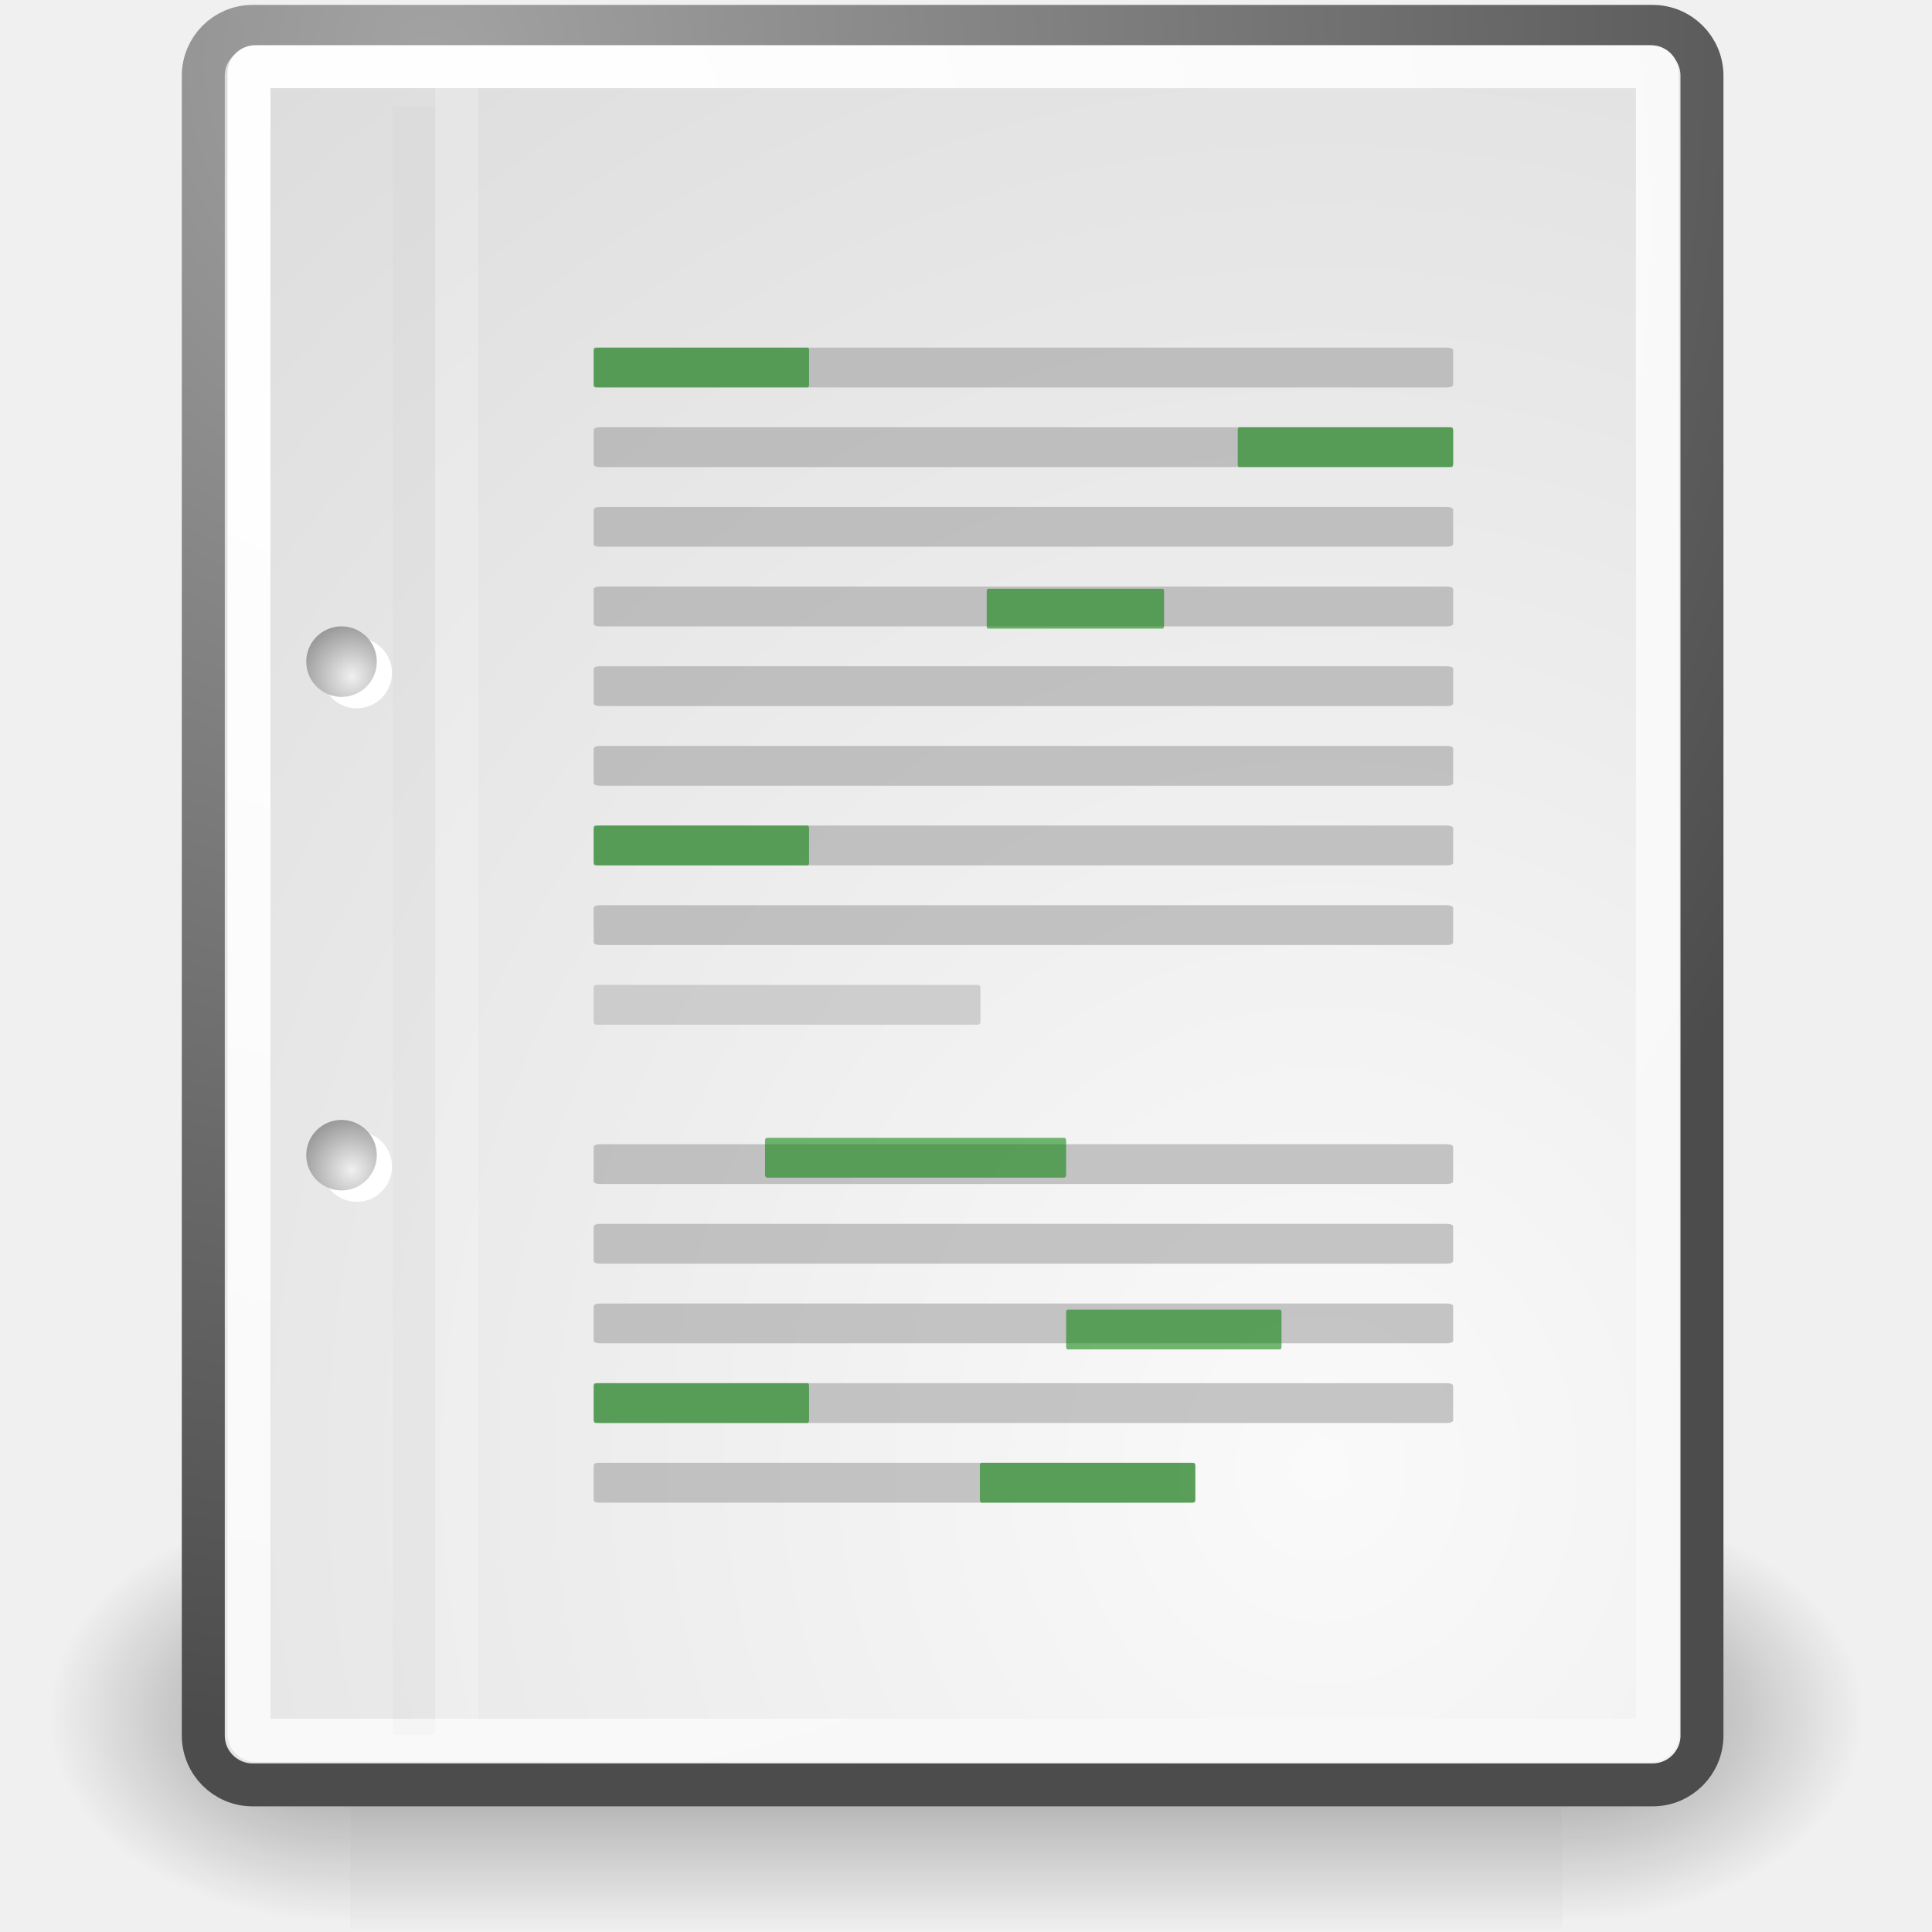
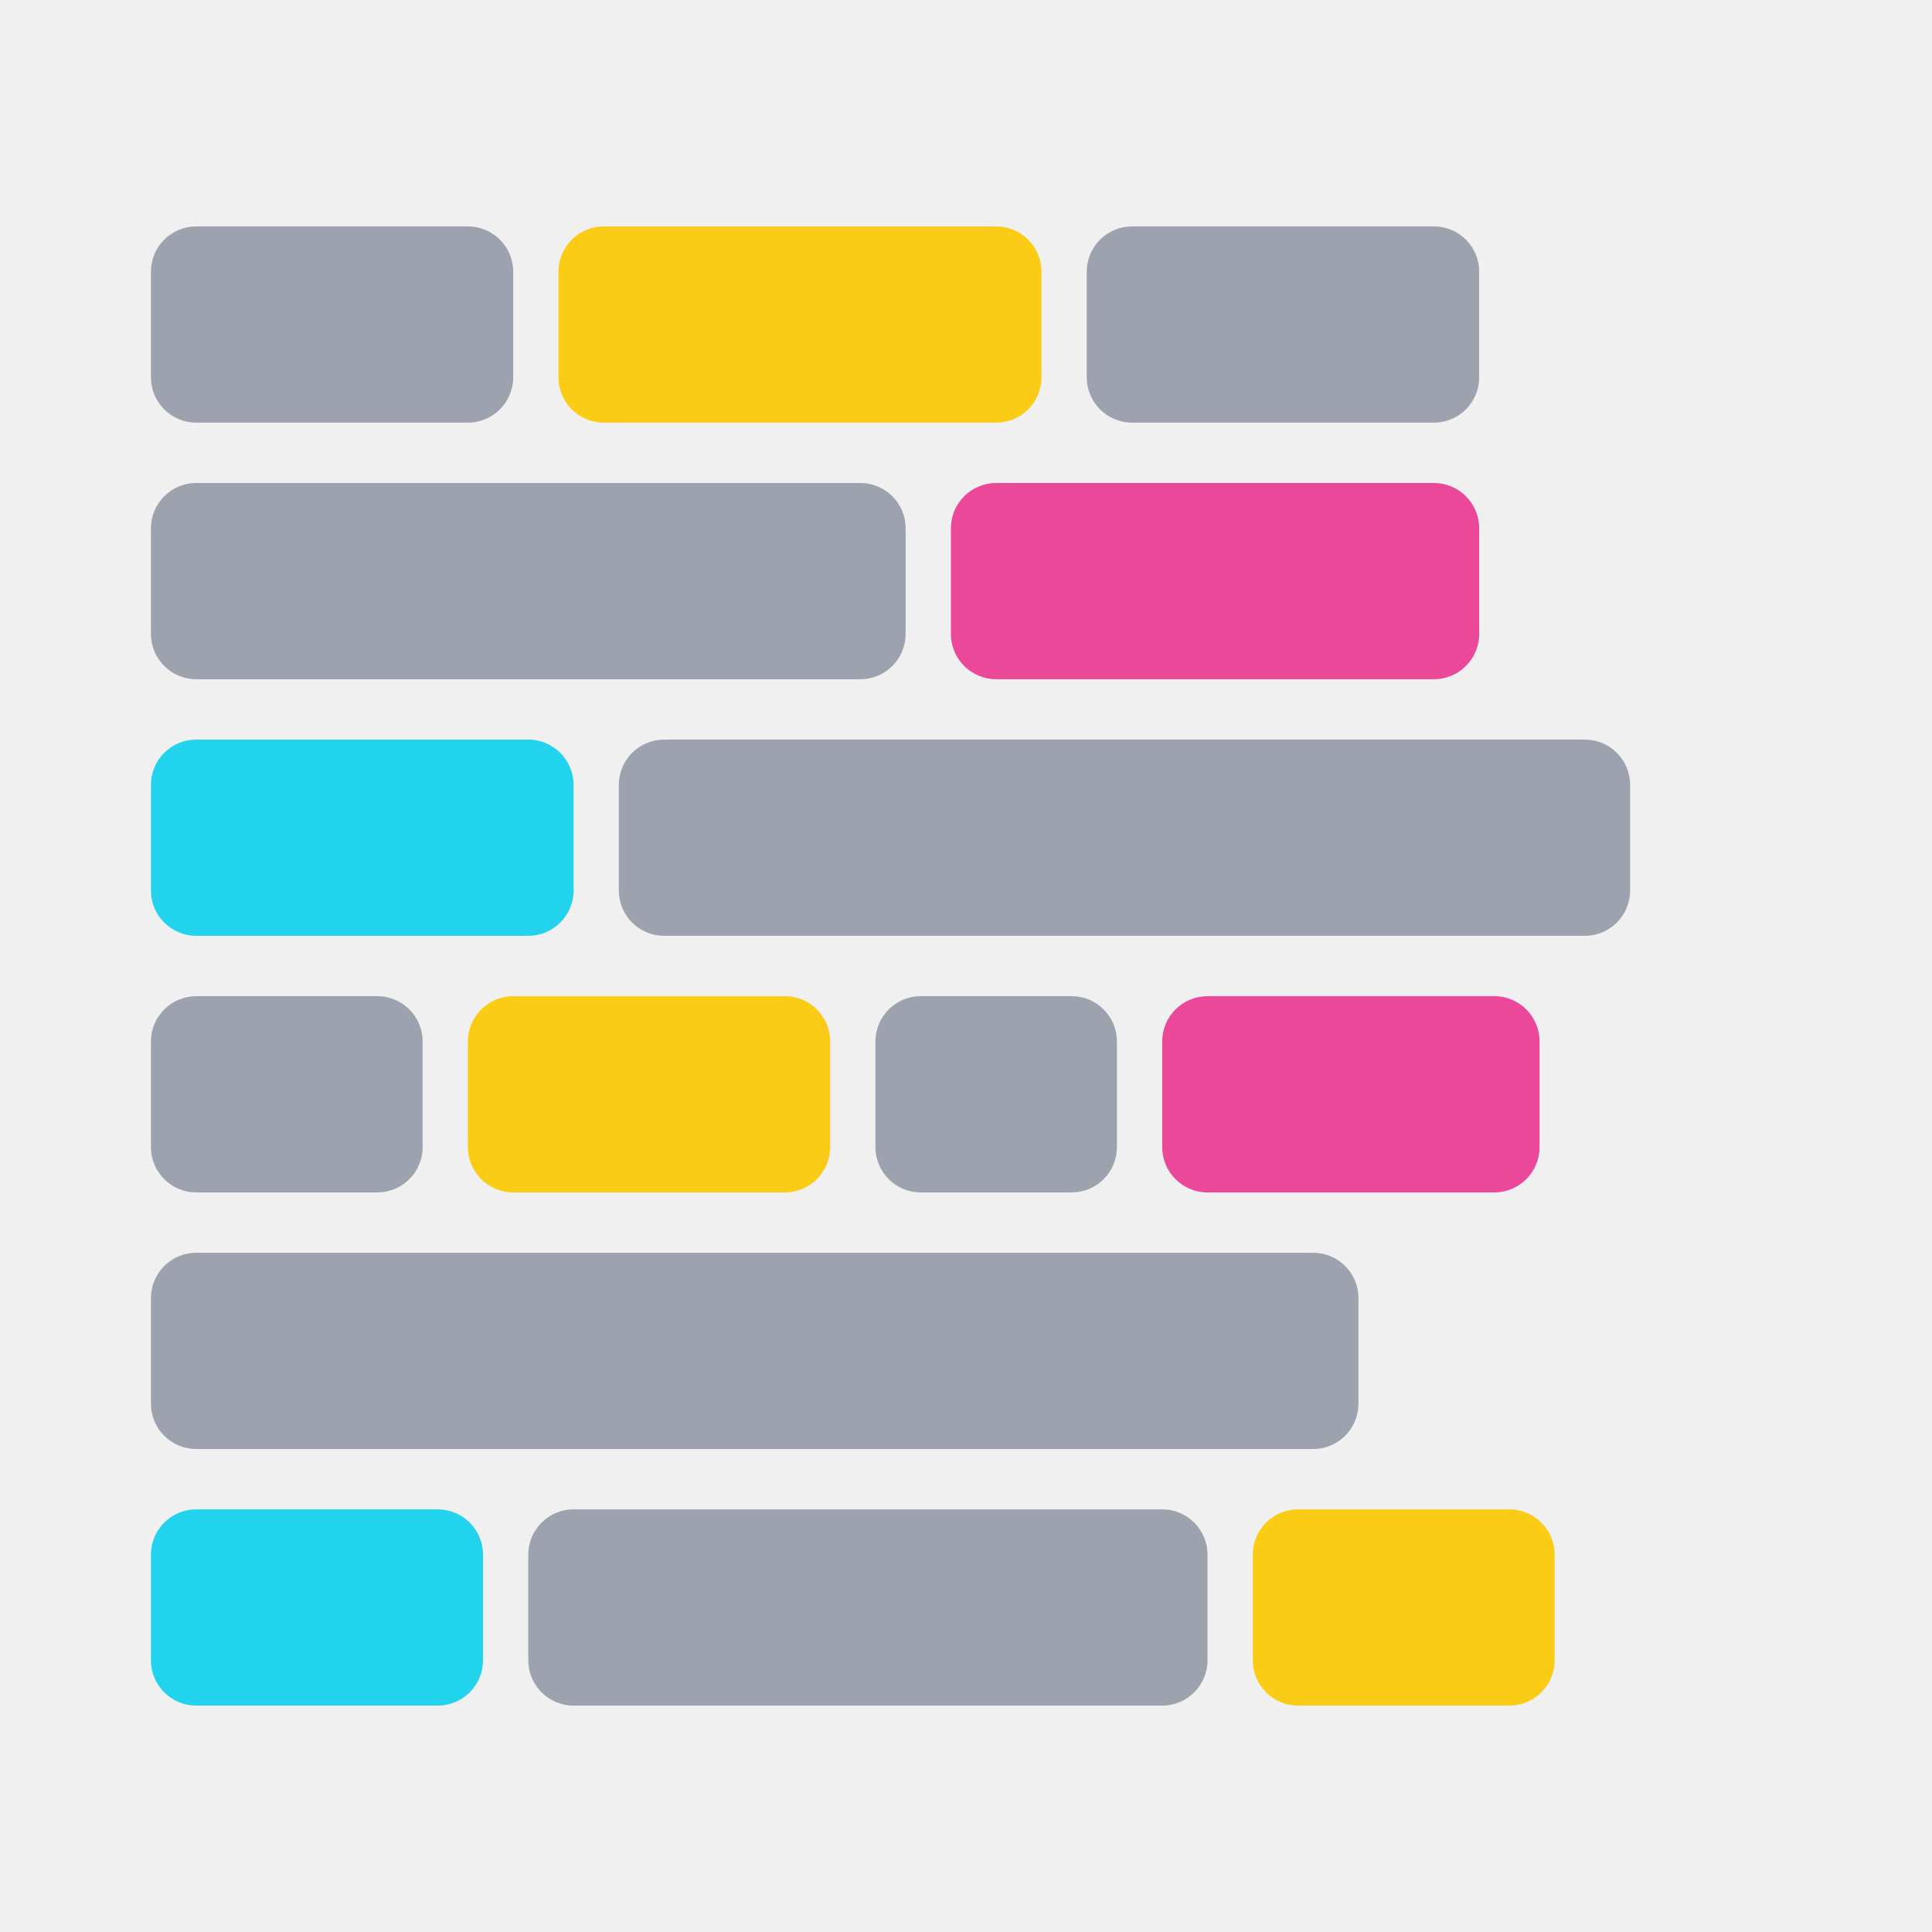
- <svg xmlns="http://www.w3.org/2000/svg" xmlns:xlink="http://www.w3.org/1999/xlink" width="205" height="205" id="svg6957" version="1.1">
-   <defs id="defs6959">
-     <linearGradient id="linearGradient259">
-       <stop id="stop260" offset="0" style="stop-color:#fafafa;stop-opacity:1;" />
-       <stop id="stop261" offset="1" style="stop-color:#bbbbbb;stop-opacity:1;" />
-     </linearGradient>
-     <linearGradient id="linearGradient269">
-       <stop id="stop270" offset="0" style="stop-color:#a3a3a3;stop-opacity:1;" />
-       <stop id="stop271" offset="1" style="stop-color:#4c4c4c;stop-opacity:1;" />
-     </linearGradient>
-     <linearGradient xlink:href="#linearGradient5048-8" id="linearGradient6715" gradientUnits="userSpaceOnUse" gradientTransform="matrix(2.774389,0,0,1.969706,-1892.179,-872.8854)" x1="302.857" y1="366.648" x2="302.857" y2="609.505" />
-     <linearGradient id="linearGradient5048-8">
-       <stop style="stop-color:black;stop-opacity:0;" offset="0" id="stop5050-3" />
-       <stop id="stop5056-8" offset="0.5" style="stop-color:black;stop-opacity:1;" />
-       <stop style="stop-color:black;stop-opacity:0;" offset="1" id="stop5052-6" />
-     </linearGradient>
-     <radialGradient xlink:href="#linearGradient5060-9" id="radialGradient6717" gradientUnits="userSpaceOnUse" gradientTransform="matrix(2.774389,0,0,1.969706,-1891.633,-872.8854)" cx="605.714" cy="486.648" fx="605.714" fy="486.648" r="117.143" />
-     <linearGradient id="linearGradient5060-9">
-       <stop style="stop-color:black;stop-opacity:1;" offset="0" id="stop5062-8" />
-       <stop style="stop-color:black;stop-opacity:0;" offset="1" id="stop5064-6" />
-     </linearGradient>
-     <radialGradient r="117.143" fy="486.648" fx="605.714" cy="486.648" cx="605.714" gradientTransform="matrix(-2.774389,0,0,1.969706,112.7623,-872.8854)" gradientUnits="userSpaceOnUse" id="radialGradient7840" xlink:href="#linearGradient5060-9" />
-     <radialGradient xlink:href="#linearGradient259" id="radialGradient15658-9" gradientUnits="userSpaceOnUse" gradientTransform="matrix(4.379595,0,0,4.747287,224.9327,347.5289)" cx="33.967" cy="35.737" fx="33.967" fy="35.737" r="86.708" />
-     <radialGradient xlink:href="#linearGradient269" id="radialGradient15656-5" gradientUnits="userSpaceOnUse" gradientTransform="matrix(4.41507,0,0,4.709145,240.224,350.4765)" cx="8.824" cy="3.756" fx="8.824" fy="3.756" r="37.752" />
-     <radialGradient xlink:href="#linearGradient15662-2" id="radialGradient15668-1" gradientUnits="userSpaceOnUse" gradientTransform="matrix(4.41507,0,0,4.709145,240.224,350.4765)" cx="8.144" cy="7.268" fx="8.144" fy="7.268" r="38.159" />
-     <linearGradient id="linearGradient15662-2">
-       <stop id="stop15664-1" offset="0" style="stop-color:#ffffff;stop-opacity:1;" />
-       <stop id="stop15666-4" offset="1" style="stop-color:#f8f8f8;stop-opacity:1;" />
-     </linearGradient>
-     <radialGradient r="5.256" fy="114.568" fx="20.892" cy="114.568" cx="20.892" gradientTransform="matrix(0.229703,0,0,0.229703,4.613529,3.979808)" gradientUnits="userSpaceOnUse" id="radialGradient2283-6" xlink:href="#aigrd2-0" />
-     <radialGradient id="aigrd2-0" cx="20.892" cy="114.568" r="5.256" fx="20.892" fy="114.568" gradientUnits="userSpaceOnUse">
-       <stop offset="0" style="stop-color:#F0F0F0" id="stop15566-3" />
-       <stop offset="1" style="stop-color:#9a9a9a;stop-opacity:1;" id="stop15568-6" />
-     </radialGradient>
-     <radialGradient r="5.257" fy="64.568" fx="20.892" cy="64.568" cx="20.892" gradientTransform="matrix(0.229703,0,0,0.229703,4.613529,3.979808)" gradientUnits="userSpaceOnUse" id="radialGradient2285-2" xlink:href="#aigrd3-45" />
-     <radialGradient id="aigrd3-45" cx="20.892" cy="64.568" r="5.257" fx="20.892" fy="64.568" gradientUnits="userSpaceOnUse">
-       <stop offset="0" style="stop-color:#F0F0F0" id="stop15573-8" />
-       <stop offset="1" style="stop-color:#9a9a9a;stop-opacity:1;" id="stop15575-8" />
-     </radialGradient>
-   </defs>
-   <g id="layer3" transform="translate(-233.472,-361.3555)">
-     <g style="display:inline" transform="matrix(0.09600347,0,0,0.09515067,420.3252,535.1784)" id="g6707">
-       <rect style="color:#000000;display:inline;overflow:visible;visibility:visible;opacity:0.402;fill:url(#linearGradient6715);fill-opacity:1;fill-rule:nonzero;stroke:none;stroke-width:1;marker:none" id="rect6709" width="1339.633" height="478.357" x="-1559.252" y="-150.697" />
-       <path style="color:#000000;display:inline;overflow:visible;visibility:visible;opacity:0.402;fill:url(#radialGradient6717);fill-opacity:1;fill-rule:nonzero;stroke:none;stroke-width:1;marker:none" d="m -219.619,-150.68 c 0,0 0,478.331 0,478.331 142.874,0.9 345.4,-107.17 345.4,-239.196 0,-132.027 -159.437,-239.135 -345.4,-239.135 z" id="path6711" />
-       <path id="path6713" d="m -1559.252,-150.68 c 0,0 0,478.331 0,478.331 -142.874,0.9 -345.4,-107.17 -345.4,-239.196 0,-132.027 159.437,-239.135 345.4,-239.135 z" style="color:#000000;display:inline;overflow:visible;visibility:visible;opacity:0.402;fill:url(#radialGradient7840);fill-opacity:1;fill-rule:nonzero;stroke:none;stroke-width:1;marker:none" />
-     </g>
-     <rect style="color:#000000;display:block;overflow:visible;visibility:visible;fill:url(#radialGradient15658-9);fill-opacity:1;fill-rule:nonzero;stroke:url(#radialGradient15656-5);stroke-width:4.56;stroke-linecap:round;stroke-linejoin:round;stroke-miterlimit:4;stroke-dashoffset:0;stroke-opacity:1;marker:none" id="rect15391" width="159.021" height="186.587" x="255.043" y="364.156" ry="5.239" />
-     <rect style="color:#000000;display:block;overflow:visible;visibility:visible;fill:none;stroke:url(#radialGradient15668-1);stroke-width:4.56;stroke-linecap:round;stroke-linejoin:round;stroke-miterlimit:4;stroke-dashoffset:0;stroke-opacity:1;marker:none" id="rect15660" width="149.449" height="177.585" x="259.888" y="368.43" ry="0.68" rx="0.68" />
-     <g style="display:inline" transform="matrix(4.559736,0,0,4.559736,227.8803,347.3556)" id="g2270">
-       <g id="g1440" style="fill:#ffffff;fill-opacity:1;fill-rule:nonzero;stroke:#000000;stroke-miterlimit:4" transform="matrix(0.229703,0,0,0.229703,4.967081,4.244972)">
-         <radialGradient id="radialGradient1442" cx="20.892" cy="114.568" r="5.256" fx="20.892" fy="114.568" gradientUnits="userSpaceOnUse">
-           <stop offset="0" style="stop-color:#F0F0F0" id="stop1444" />
-           <stop offset="1" style="stop-color:#474747" id="stop1446" />
-         </radialGradient>
-         <path style="stroke:none" d="m 23.428,113.07 c 0,1.973 -1.6,3.572 -3.573,3.572 -1.974,0 -3.573,-1.6 -3.573,-3.572 0,-1.974 1.6,-3.573 3.573,-3.573 1.973,0 3.573,1.6 3.573,3.573 z" id="path1448" />
-         <radialGradient id="radialGradient1450" cx="20.892" cy="64.568" r="5.257" fx="20.892" fy="64.568" gradientUnits="userSpaceOnUse">
-           <stop offset="0" style="stop-color:#F0F0F0" id="stop1452" />
-           <stop offset="1" style="stop-color:#474747" id="stop1454" />
-         </radialGradient>
-         <path style="stroke:none" d="m 23.428,63.07 c 0,1.973 -1.6,3.573 -3.573,3.573 -1.974,0 -3.573,-1.6 -3.573,-3.573 0,-1.974 1.6,-3.573 3.573,-3.573 1.973,0 3.573,1.6 3.573,3.573 z" id="path1456" />
-       </g>
-       <path style="fill:url(#radialGradient2283-6);fill-rule:nonzero;stroke:none" d="m 9.995,29.952 c 0,0.453 -0.368,0.82 -0.821,0.82 -0.453,0 -0.821,-0.368 -0.821,-0.82 0,-0.453 0.368,-0.821 0.821,-0.821 0.453,0 0.821,0.368 0.821,0.821 z" id="path15570" />
-       <path style="fill:url(#radialGradient2285-2);fill-rule:nonzero;stroke:none" d="m 9.995,18.467 c 0,0.453 -0.368,0.821 -0.821,0.821 -0.453,0 -0.821,-0.368 -0.821,-0.821 0,-0.453 0.368,-0.821 0.821,-0.821 0.453,0 0.821,0.368 0.821,0.821 z" id="path15577" />
-     </g>
-     <path style="display:inline;fill:none;stroke:#000000;stroke-width:4.508;stroke-linecap:butt;stroke-linejoin:miter;stroke-miterlimit:4;stroke-opacity:0.018" d="M 277.396,372.581 V 545.425" id="path15672" />
-     <path style="display:inline;fill:none;stroke:#ffffff;stroke-width:4.56;stroke-linecap:butt;stroke-linejoin:miter;stroke-miterlimit:4;stroke-opacity:0.205" d="M 281.929,370.421 V 543.772" id="path15674" />
-     <rect ry="0.276" rx="0.628" y="398.239" x="296.467" height="4.226" width="91.195" id="rect15686" style="color:#000000;display:block;overflow:visible;visibility:visible;fill:#9b9b9b;fill-opacity:0.55;fill-rule:nonzero;stroke:none;stroke-width:4.186;marker:none" />
-     <rect ry="0.276" rx="0.628" y="406.692" x="296.467" height="4.226" width="91.195" id="rect15688" style="color:#000000;display:block;overflow:visible;visibility:visible;fill:#9b9b9b;fill-opacity:0.55;fill-rule:nonzero;stroke:none;stroke-width:4.186;marker:none" />
-     <rect ry="0.276" rx="0.628" y="415.144" x="296.467" height="4.226" width="91.195" id="rect15690" style="color:#000000;display:block;overflow:visible;visibility:visible;fill:#9b9b9b;fill-opacity:0.55;fill-rule:nonzero;stroke:none;stroke-width:4.186;marker:none" />
-     <rect ry="0.276" rx="0.628" y="423.596" x="296.467" height="4.226" width="91.195" id="rect15692" style="color:#000000;display:block;overflow:visible;visibility:visible;fill:#9b9b9b;fill-opacity:0.55;fill-rule:nonzero;stroke:none;stroke-width:4.186;marker:none" />
-     <rect ry="0.276" rx="0.628" y="432.049" x="296.467" height="4.226" width="91.195" id="rect15694" style="color:#000000;display:block;overflow:visible;visibility:visible;fill:#9b9b9b;fill-opacity:0.55;fill-rule:nonzero;stroke:none;stroke-width:4.186;marker:none" />
-     <rect ry="0.276" rx="0.628" y="440.501" x="296.467" height="4.226" width="91.195" id="rect15696" style="color:#000000;display:block;overflow:visible;visibility:visible;fill:#9b9b9b;fill-opacity:0.55;fill-rule:nonzero;stroke:none;stroke-width:4.186;marker:none" />
-     <rect ry="0.276" rx="0.628" y="448.954" x="296.467" height="4.226" width="91.195" id="rect15698" style="color:#000000;display:block;overflow:visible;visibility:visible;fill:#9b9b9b;fill-opacity:0.55;fill-rule:nonzero;stroke:none;stroke-width:4.186;marker:none" />
-     <rect ry="0.276" rx="0.628" y="457.406" x="296.467" height="4.226" width="91.195" id="rect15700" style="color:#000000;display:block;overflow:visible;visibility:visible;fill:#9b9b9b;fill-opacity:0.55;fill-rule:nonzero;stroke:none;stroke-width:4.186;marker:none" />
-     <rect ry="0.276" rx="0.283" y="465.858" x="296.467" height="4.226" width="41.038" id="rect15732" style="color:#000000;display:block;overflow:visible;visibility:visible;fill:#b3b3b3;fill-opacity:0.55;fill-rule:nonzero;stroke:none;stroke-width:4.186;stroke-miterlimit:4;stroke-dasharray:none;marker:none" />
-     <rect ry="0.276" rx="0.628" y="482.763" x="296.467" height="4.226" width="91.195" id="rect15736" style="color:#000000;display:block;overflow:visible;visibility:visible;fill:#9b9b9b;fill-opacity:0.55;fill-rule:nonzero;stroke:none;stroke-width:4.186;marker:none" />
-     <rect ry="0.276" rx="0.628" y="491.215" x="296.467" height="4.226" width="91.195" id="rect15738" style="color:#000000;display:block;overflow:visible;visibility:visible;fill:#9b9b9b;fill-opacity:0.55;fill-rule:nonzero;stroke:none;stroke-width:4.186;marker:none" />
-     <rect ry="0.276" rx="0.628" y="499.668" x="296.467" height="4.226" width="91.195" id="rect15740" style="color:#000000;display:block;overflow:visible;visibility:visible;fill:#9b9b9b;fill-opacity:0.55;fill-rule:nonzero;stroke:none;stroke-width:4.186;marker:none" />
-     <rect ry="0.276" rx="0.628" y="508.12" x="296.467" height="4.226" width="91.195" id="rect15742" style="color:#000000;display:block;overflow:visible;visibility:visible;fill:#9b9b9b;fill-opacity:0.55;fill-rule:nonzero;stroke:none;stroke-width:4.186;marker:none" />
-     <rect ry="0.276" rx="0.44" y="516.573" x="296.467" height="4.226" width="63.836" id="rect15744" style="color:#000000;display:block;overflow:visible;visibility:visible;fill:#9b9b9b;fill-opacity:0.55;fill-rule:nonzero;stroke:none;stroke-width:4.186;marker:none" />
-     <rect ry="0.276" rx="0.157" y="398.239" x="296.467" height="4.226" width="22.855" id="rect15732-4" style="color:#000000;display:block;overflow:visible;visibility:visible;fill:#008000;fill-opacity:0.55;fill-rule:nonzero;stroke:none;stroke-width:3.124;marker:none" />
-     <rect ry="0.276" rx="0.13" y="423.831" x="338.171" height="4.226" width="18.814" id="rect15732-4-9" style="color:#000000;display:block;overflow:visible;visibility:visible;fill:#008000;fill-opacity:0.55;fill-rule:nonzero;stroke:none;stroke-width:2.834;marker:none" />
-     <rect ry="0.276" rx="0.22" y="482.084" x="314.649" height="4.226" width="31.946" id="rect15732-4-0" style="color:#000000;display:block;overflow:visible;visibility:visible;fill:#008000;fill-opacity:0.55;fill-rule:nonzero;stroke:none;stroke-width:3.693;marker:none" />
-     <rect ry="0.276" rx="0.157" y="516.573" x="337.448" height="4.226" width="22.855" id="rect15732-4-4" style="color:#000000;display:block;overflow:visible;visibility:visible;fill:#008000;fill-opacity:0.55;fill-rule:nonzero;stroke:none;stroke-width:3.124;marker:none" />
-     <rect ry="0.276" rx="0.157" y="448.954" x="296.467" height="4.226" width="22.855" id="rect15732-4-02" style="color:#000000;display:block;overflow:visible;visibility:visible;fill:#008000;fill-opacity:0.55;fill-rule:nonzero;stroke:none;stroke-width:3.124;marker:none" />
-     <rect ry="0.276" rx="0.157" y="406.692" x="364.807" height="4.226" width="22.855" id="rect15732-4-3" style="color:#000000;display:block;overflow:visible;visibility:visible;fill:#008000;fill-opacity:0.55;fill-rule:nonzero;stroke:none;stroke-width:3.124;marker:none" />
-     <rect ry="0.276" rx="0.157" y="500.311" x="346.596" height="4.226" width="22.855" id="rect15732-4-8" style="color:#000000;display:block;overflow:visible;visibility:visible;fill:#008000;fill-opacity:0.55;fill-rule:nonzero;stroke:none;stroke-width:3.124;marker:none" />
-     <rect ry="0.276" rx="0.157" y="508.12" x="296.467" height="4.226" width="22.855" id="rect15732-4-97" style="color:#000000;display:block;overflow:visible;visibility:visible;fill:#008000;fill-opacity:0.55;fill-rule:nonzero;stroke:none;stroke-width:3.124;marker:none" />
-   </g>
-   <g id="layer1" transform="translate(-233.472,-361.3555)" style="display:inline" />
+ <svg xmlns="http://www.w3.org/2000/svg" viewBox="0 0 256 256" width="256" height="256">
+   <rect x="20" y="30" width="48" height="26" rx="6" fill="#9ca3af" />
+   <rect x="74" y="30" width="64" height="26" rx="6" fill="#facc15" />
+   <rect x="144" y="30" width="52" height="26" rx="6" fill="#9ca3af" />
+   <rect x="20" y="64" width="100" height="26" rx="6" fill="#9ca3af" />
+   <rect x="126" y="64" width="70" height="26" rx="6" fill="#ec4899" />
+   <rect x="20" y="98" width="56" height="26" rx="6" fill="#22d3ee" />
+   <rect x="82" y="98" width="134" height="26" rx="6" fill="#9ca3af" />
+   <rect x="20" y="132" width="36" height="26" rx="6" fill="#9ca3af" />
+   <rect x="62" y="132" width="48" height="26" rx="6" fill="#facc15" />
+   <rect x="116" y="132" width="32" height="26" rx="6" fill="#9ca3af" />
+   <rect x="154" y="132" width="50" height="26" rx="6" fill="#ec4899" />
+   <rect x="20" y="166" width="160" height="26" rx="6" fill="#9ca3af" />
+   <rect x="20" y="200" width="44" height="26" rx="6" fill="#22d3ee" />
+   <rect x="70" y="200" width="90" height="26" rx="6" fill="#9ca3af" />
+   <rect x="166" y="200" width="40" height="26" rx="6" fill="#facc15" />
</svg>
